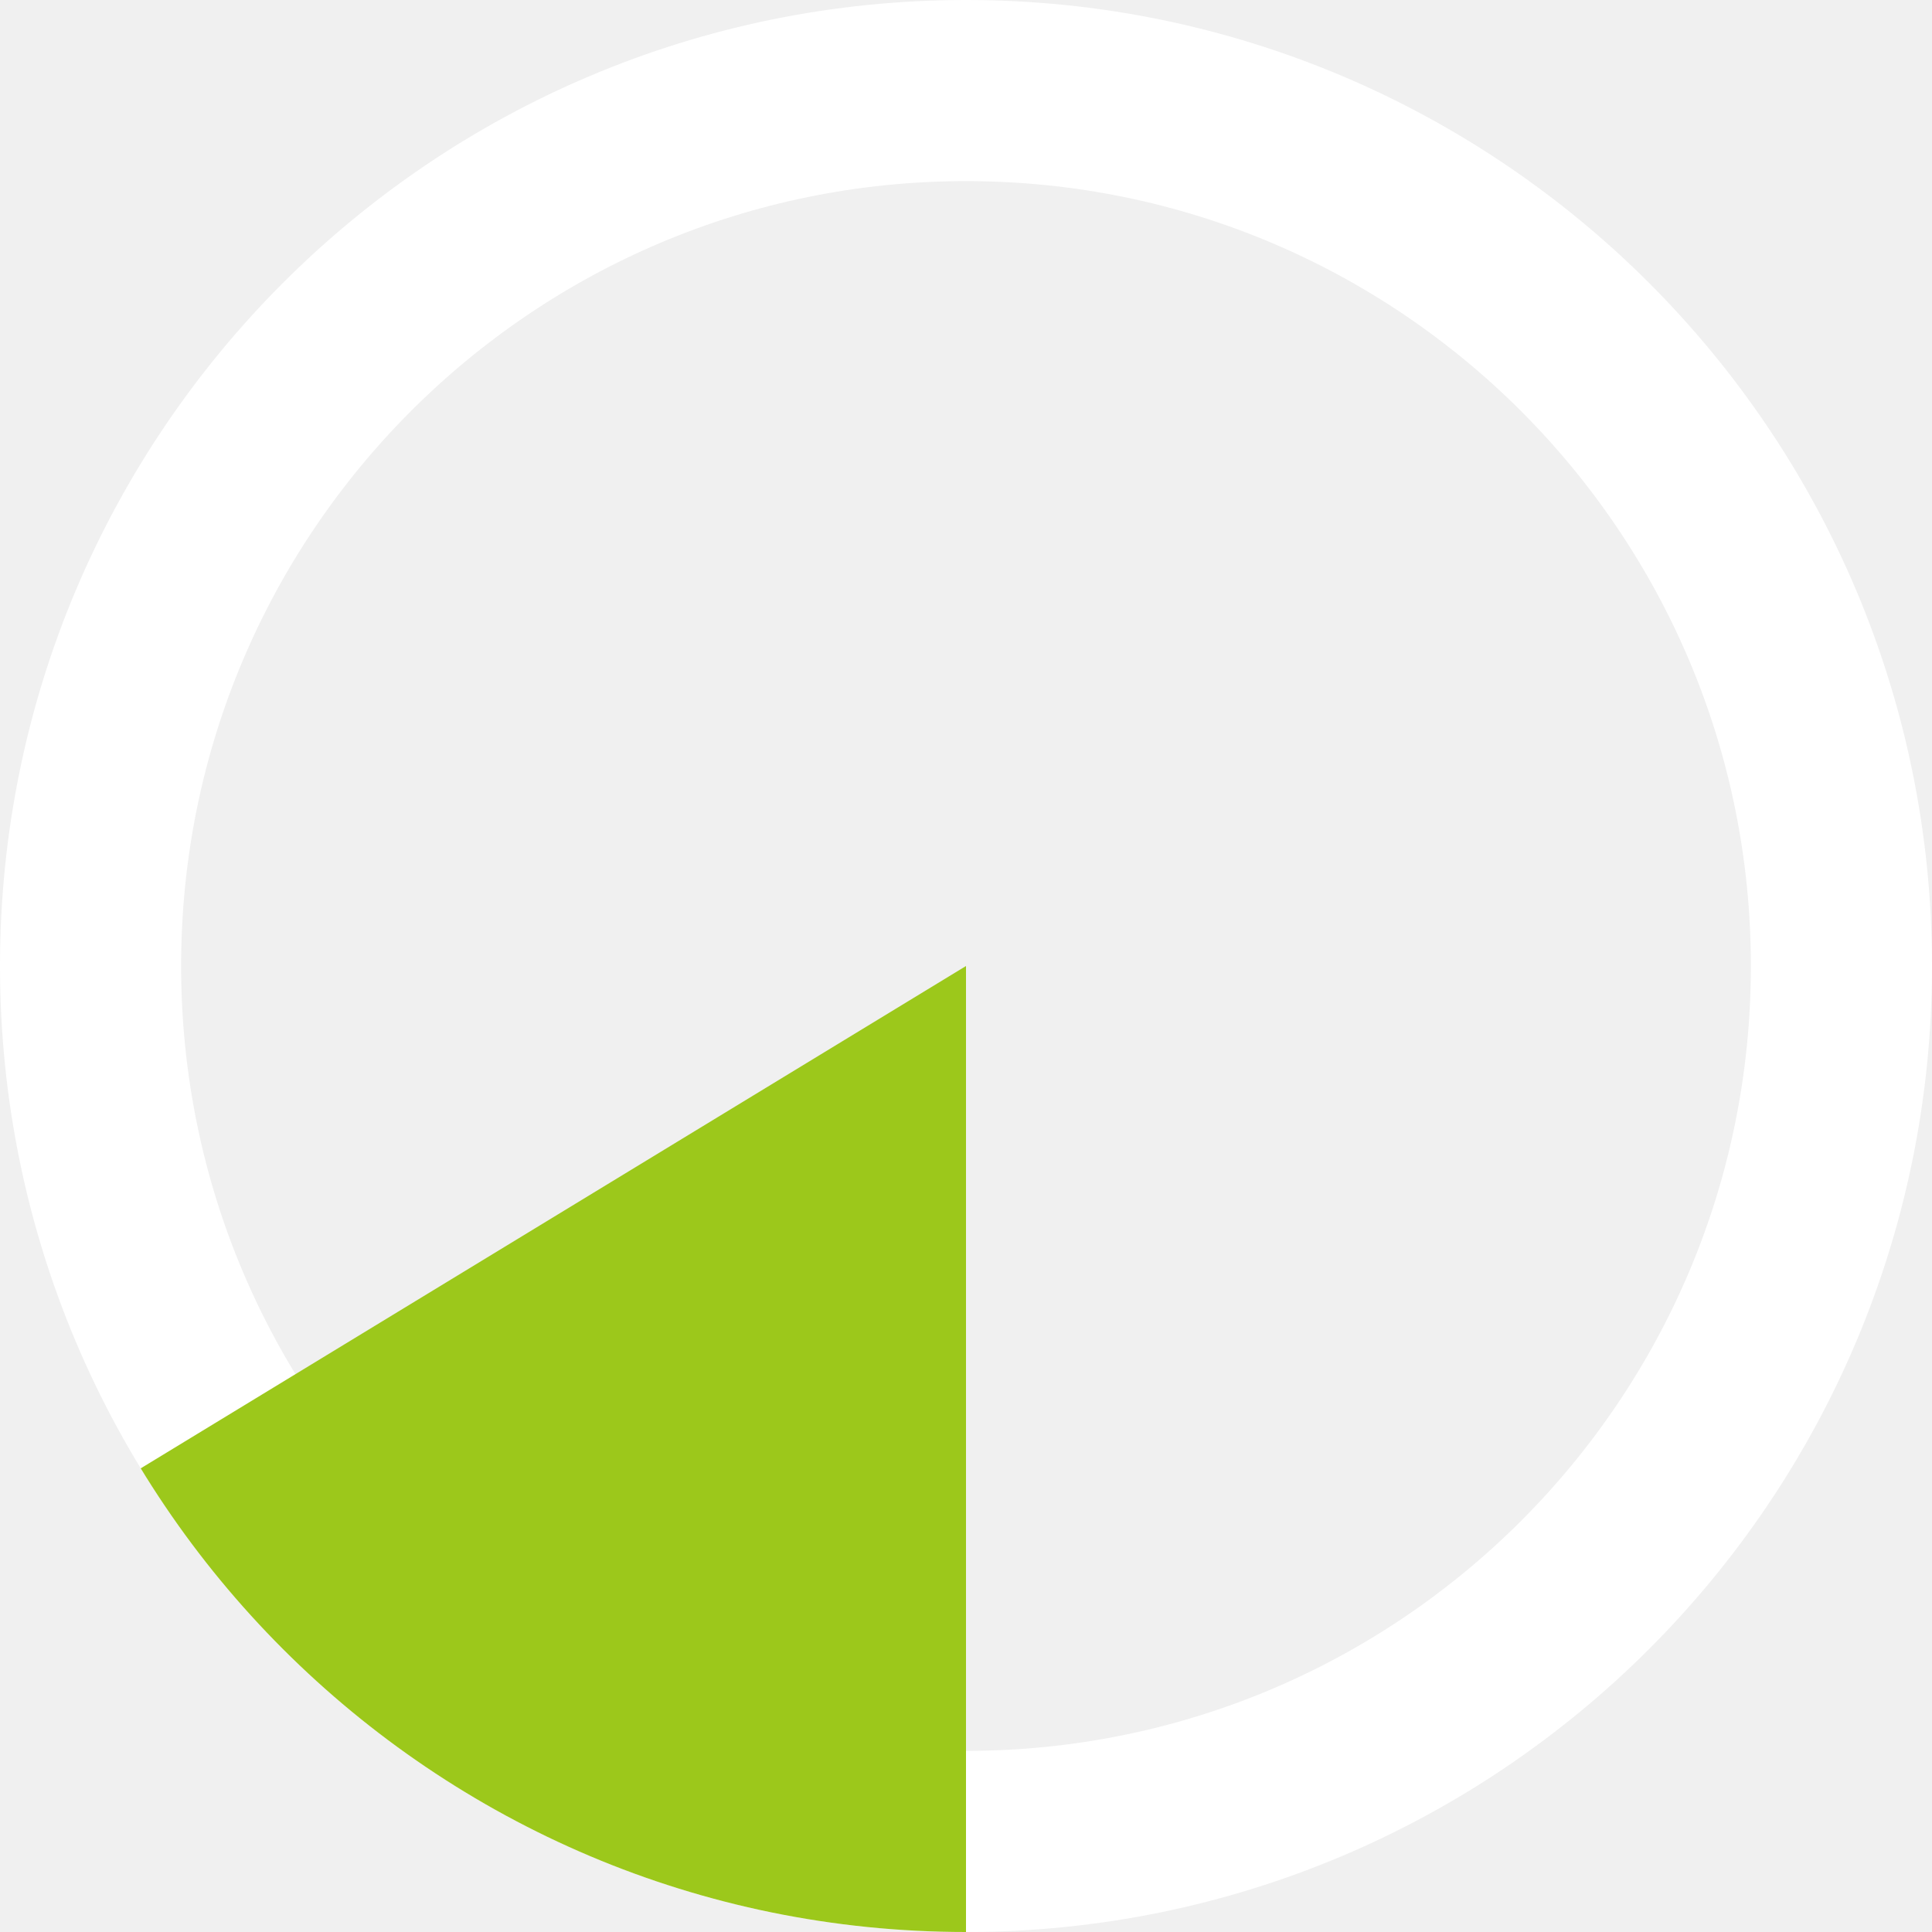
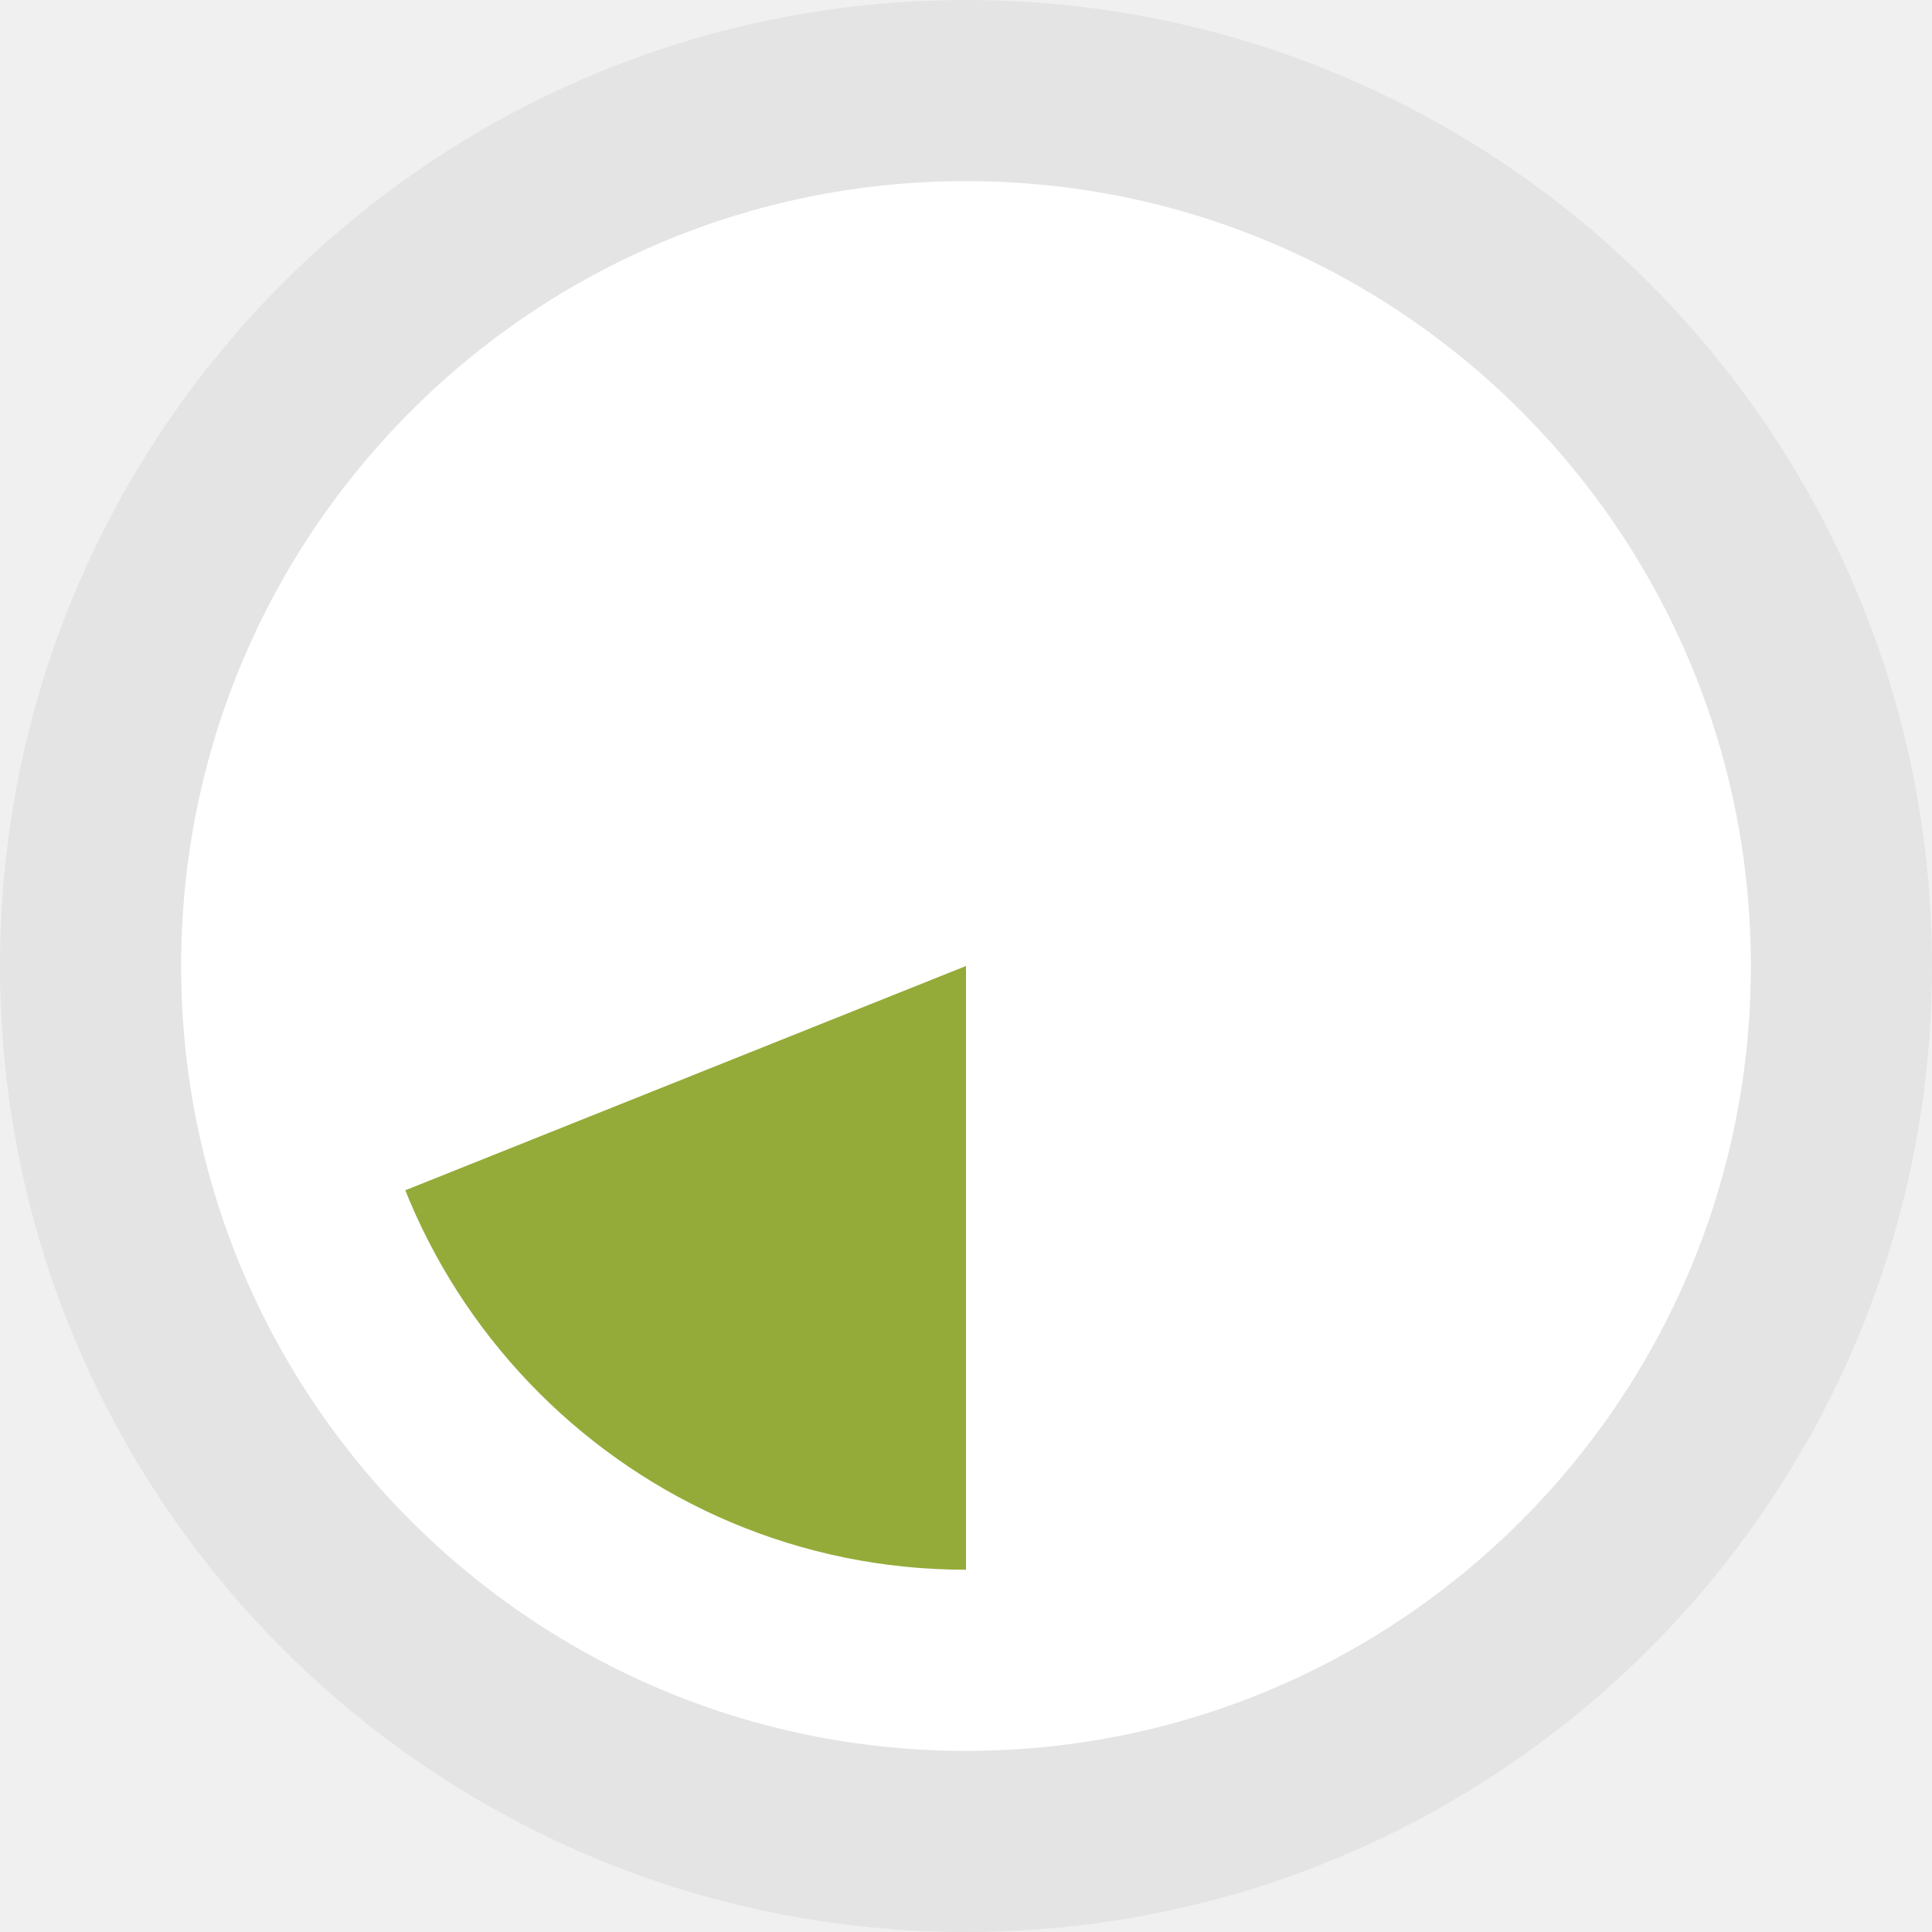
<svg xmlns="http://www.w3.org/2000/svg" xmlns:xlink="http://www.w3.org/1999/xlink" width="32" height="32" viewBox="0 0 32 32">
  <defs>
-     <circle id="a" cx="16" cy="16" r="16" />
+     <circle id="a" cx="16" cy="16" r="10" />
  </defs>
  <g fill="none" fill-rule="evenodd">
+     <circle cx="16" cy="16" r="14.5" fill="#FFF" stroke="#E4E4E4" stroke-width="3" />
    <mask id="b" fill="#fff">
      <use xlink:href="#a" />
    </mask>
-     <circle cx="16" cy="16" r="14.5" stroke="#FFF" stroke-width="3" />
-     <path fill="#9CC81B" d="M16 16v27L-7 30z" mask="url(#b)" />
+     <path fill="#94AB39" d="M16 16v28L0 43l-9-17z" mask="url(#b)" />
  </g>
</svg>
